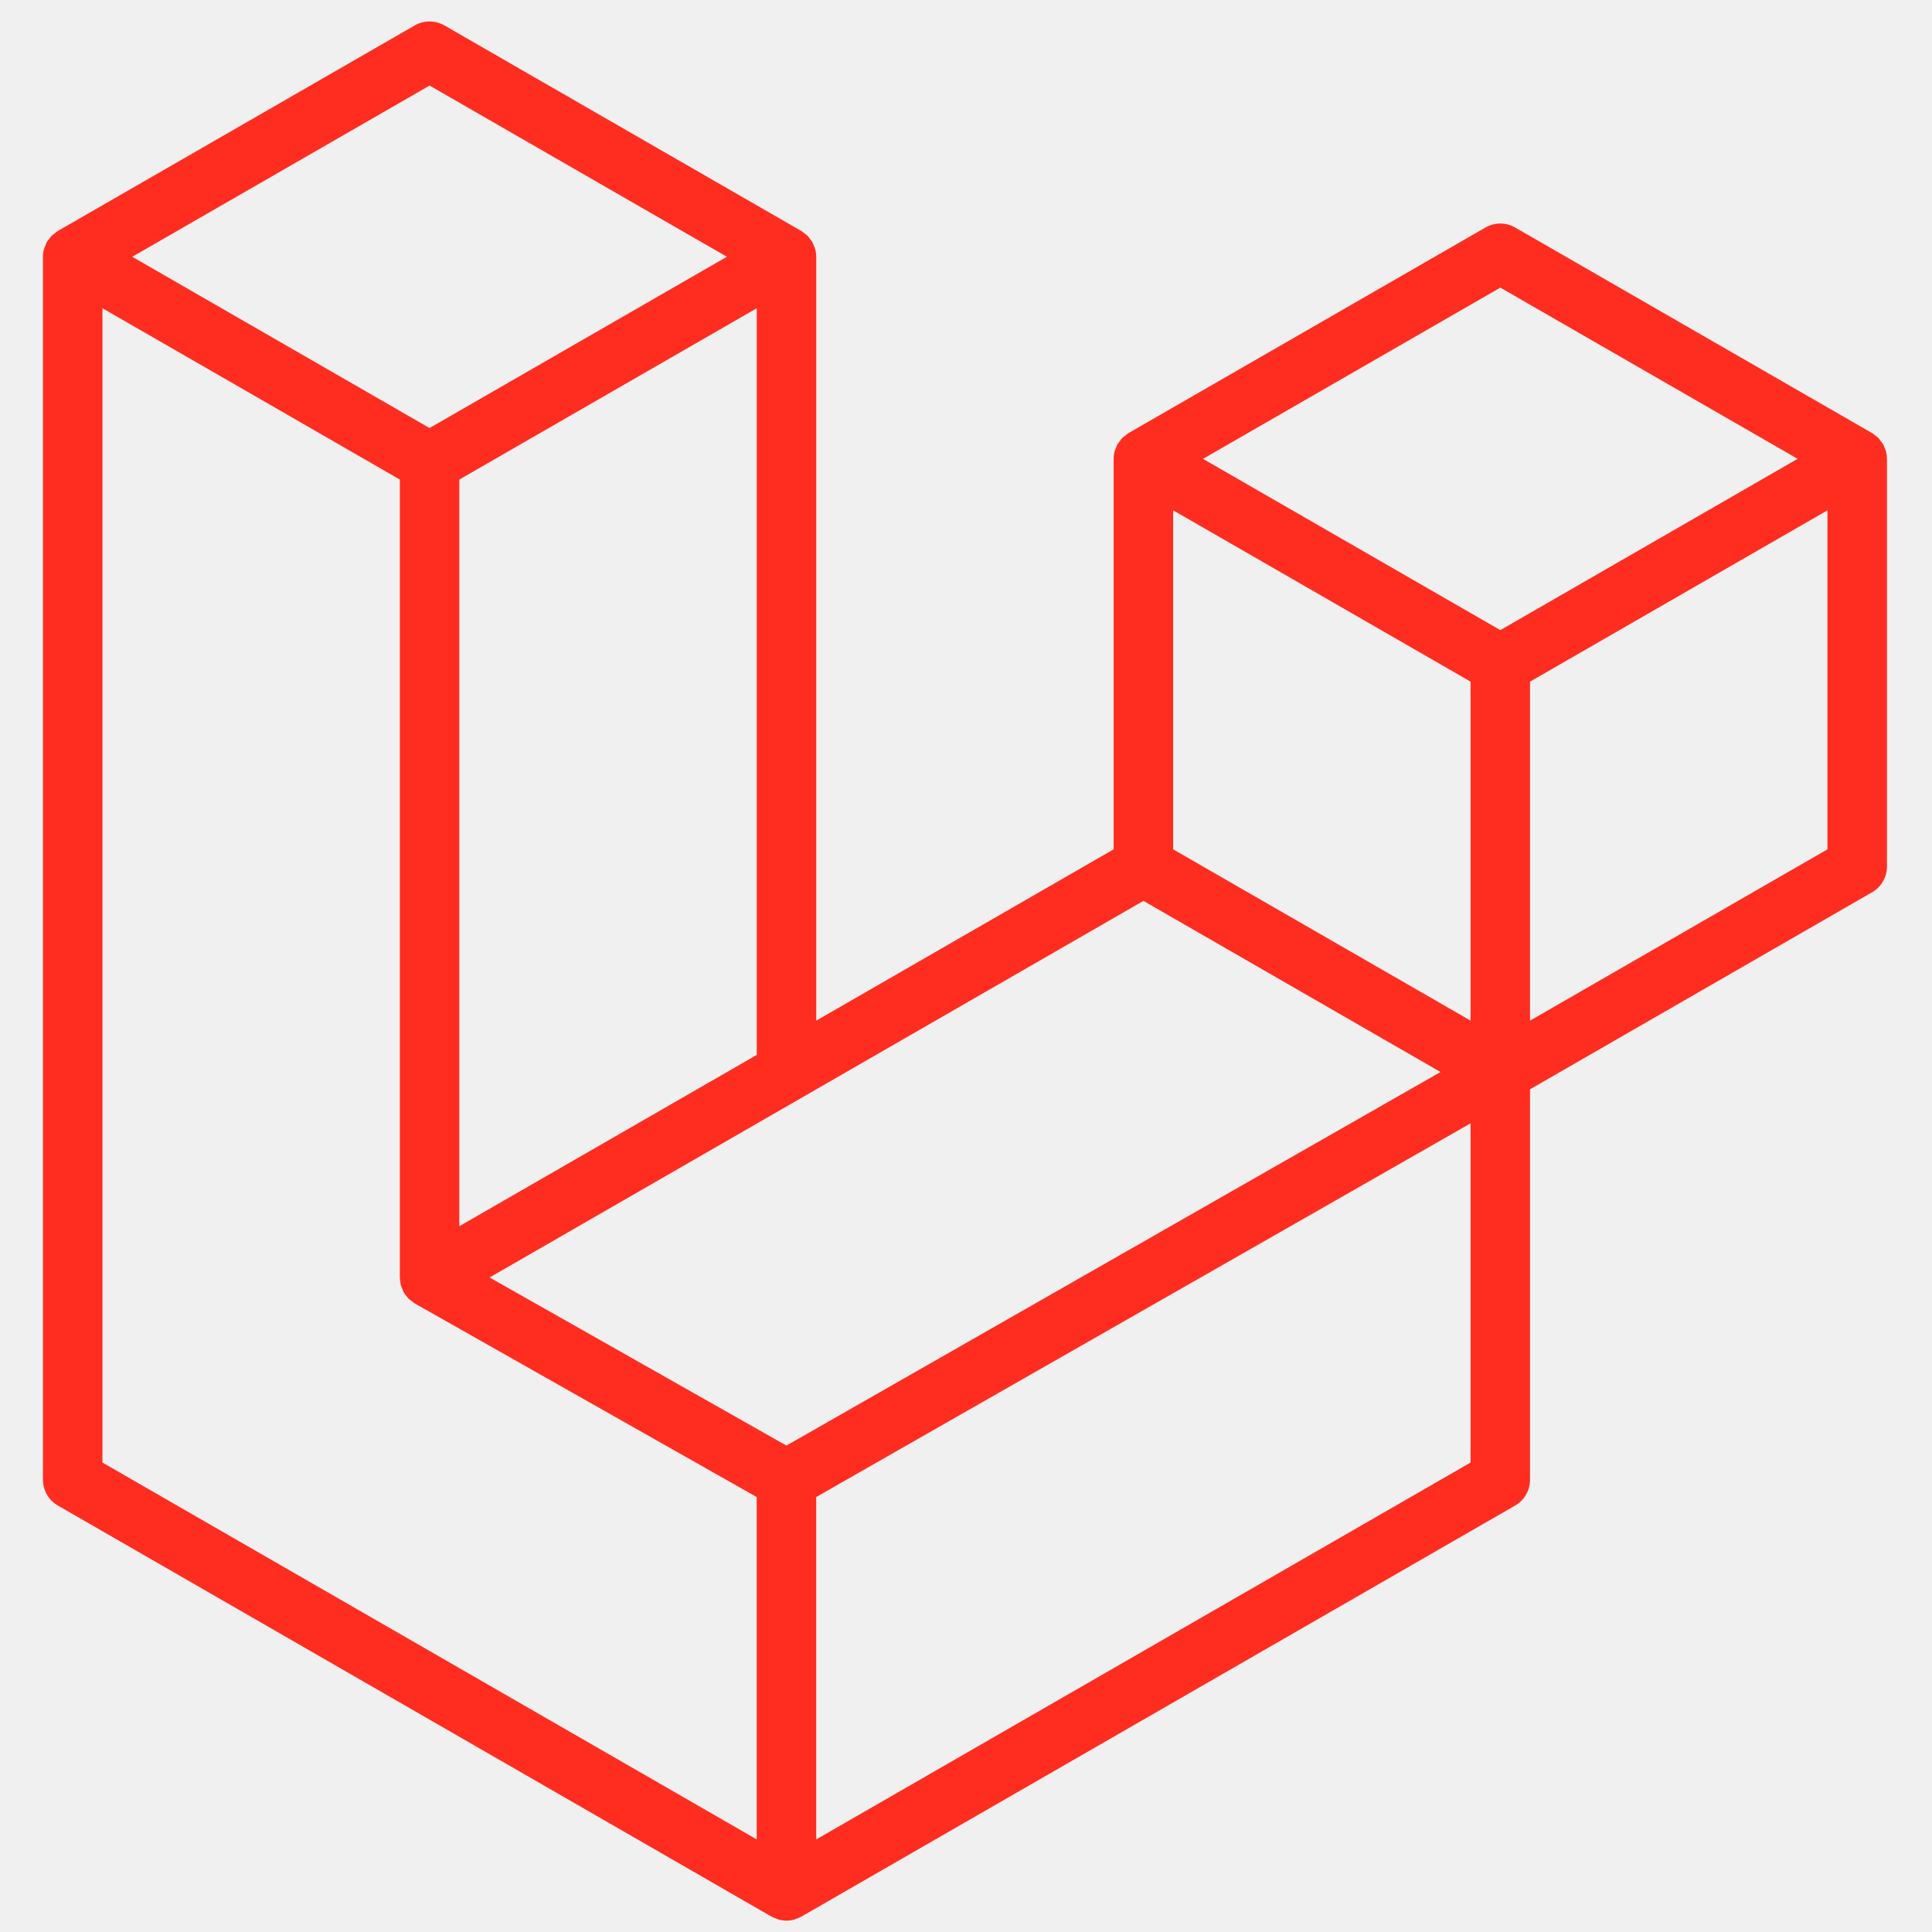
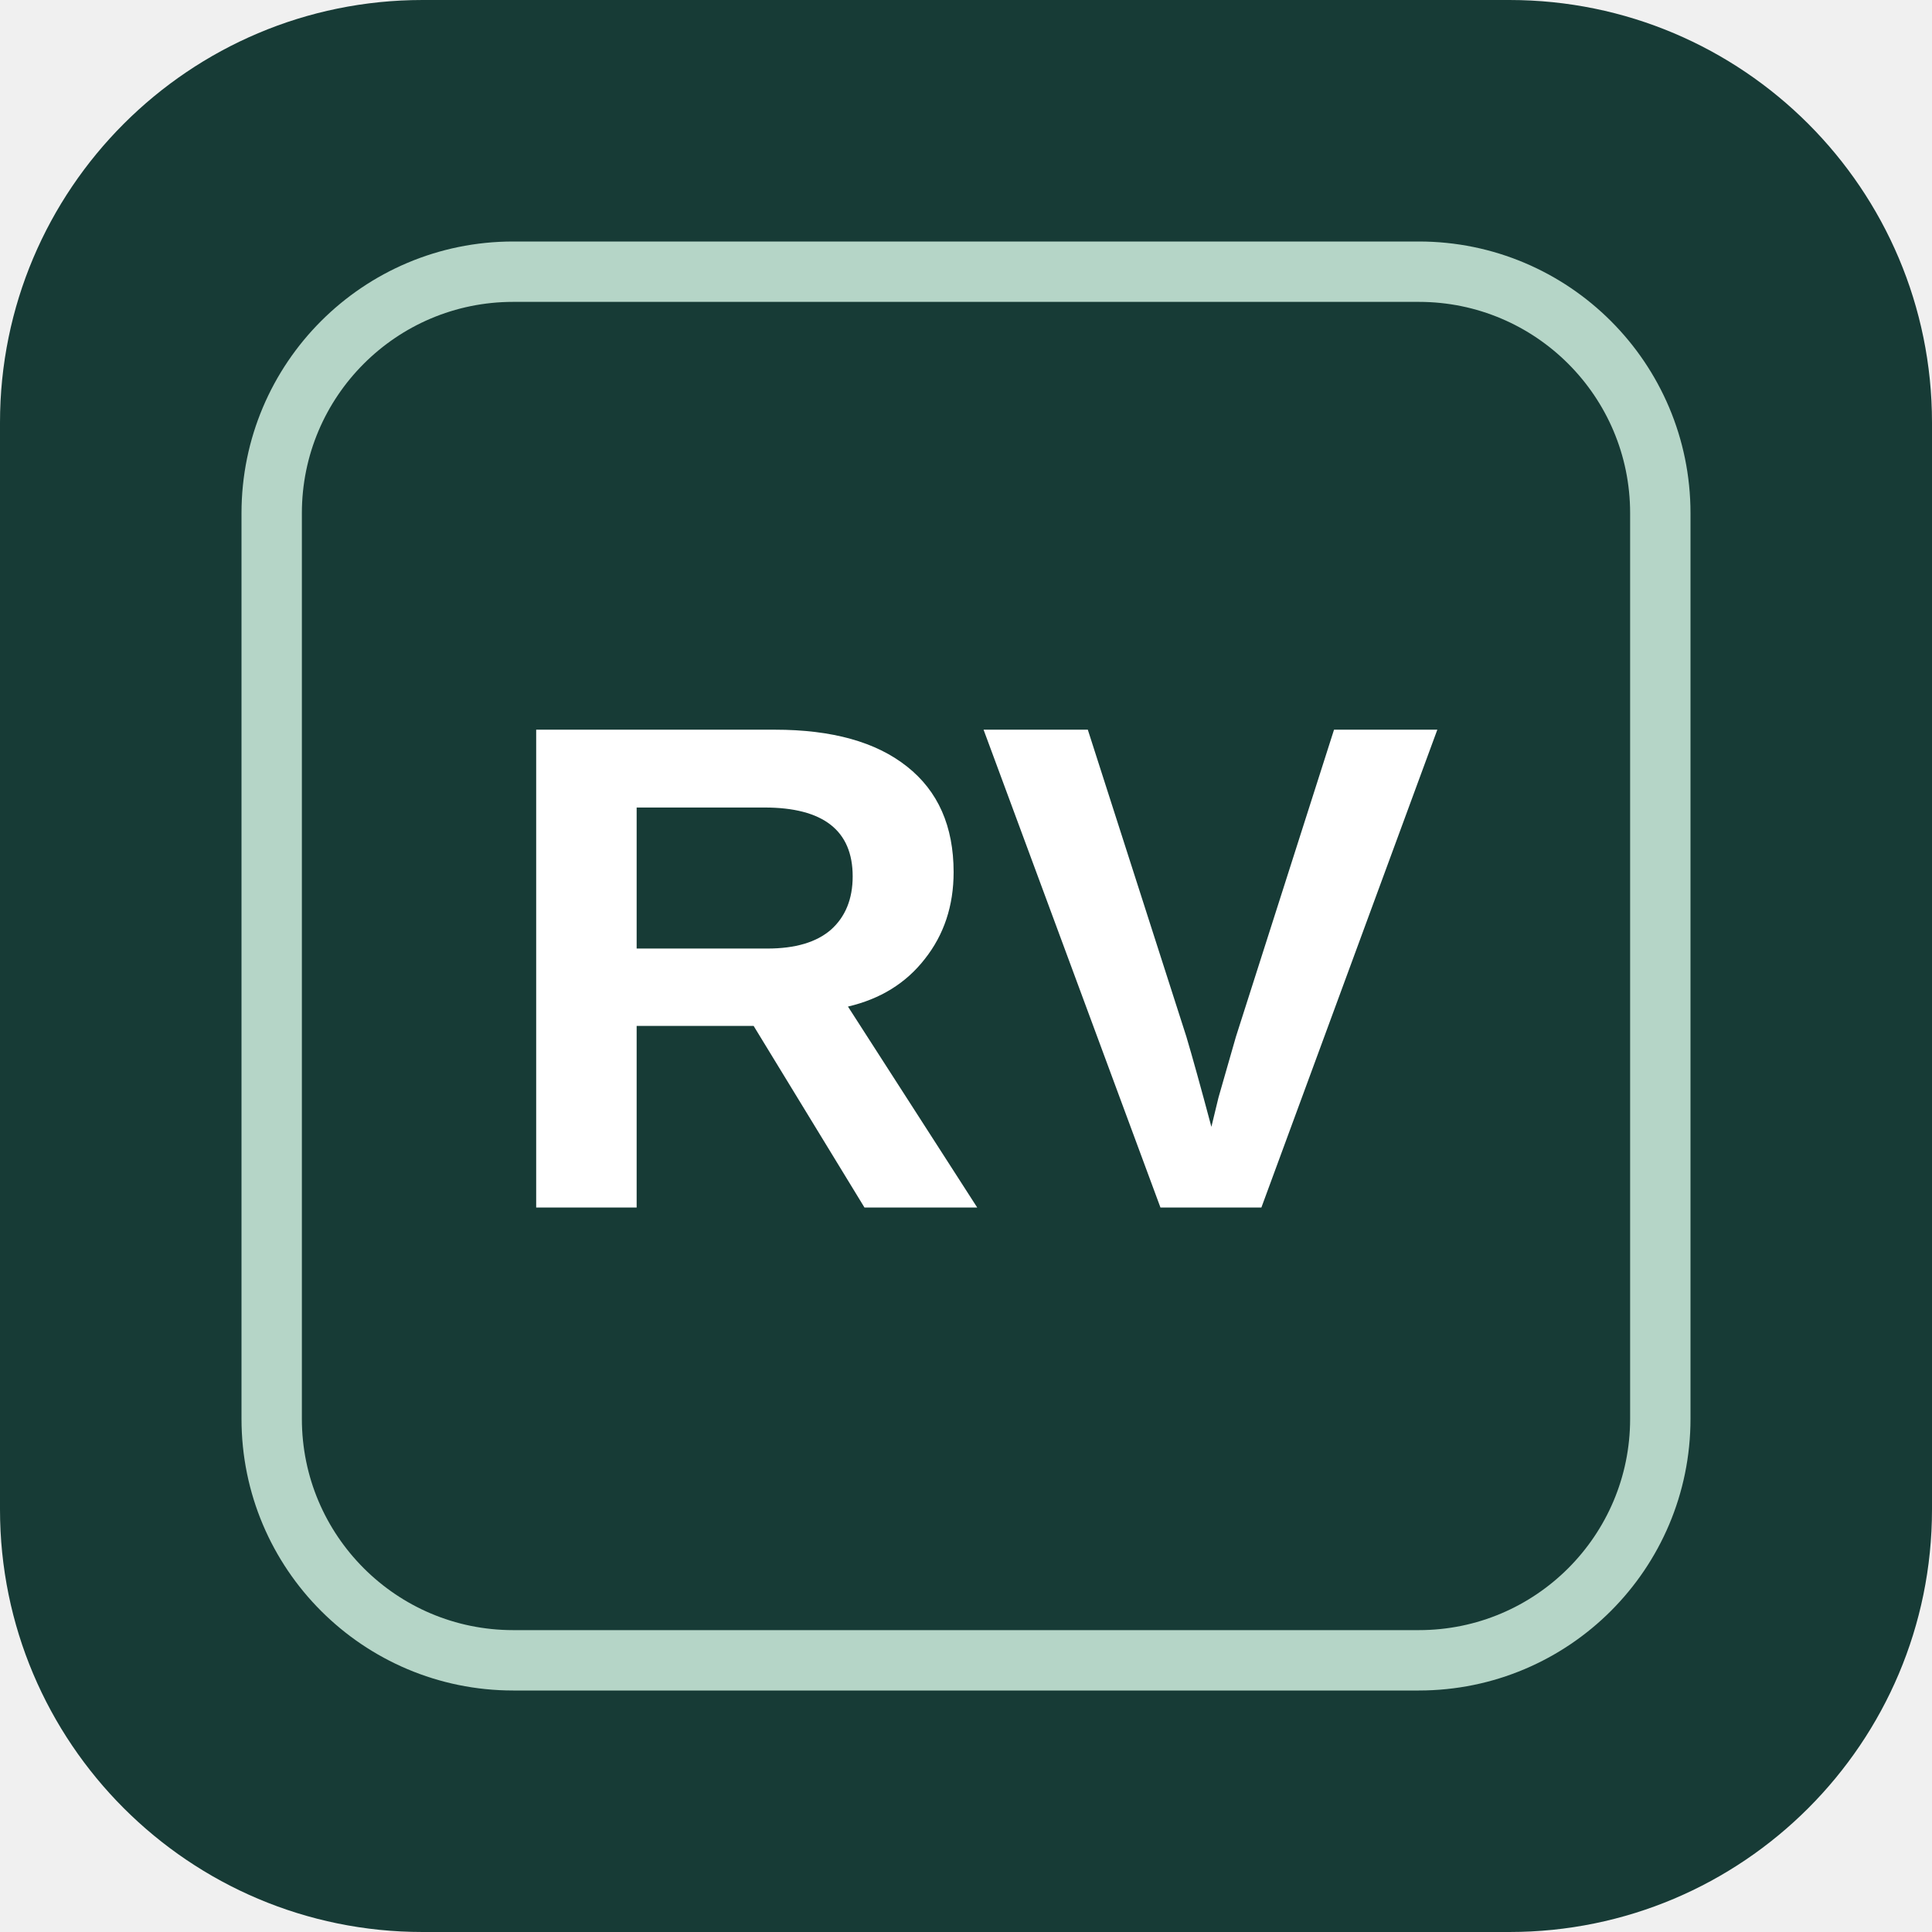
- <svg xmlns="http://www.w3.org/2000/svg" width="166" height="166" viewBox="0 0 166 166" fill="none">
-   <path fill-rule="evenodd" clip-rule="evenodd" d="M162.041 38.759C162.099 38.977 162.129 39.201 162.13 39.426V74.452C162.13 74.902 162.011 75.344 161.786 75.733C161.561 76.122 161.237 76.444 160.847 76.668L131.462 93.594V127.141C131.462 128.054 130.977 128.897 130.186 129.357L68.847 164.683C68.707 164.763 68.554 164.814 68.401 164.868C68.343 164.887 68.289 164.922 68.228 164.938C67.8 165.051 67.349 165.051 66.92 164.938C66.85 164.919 66.786 164.881 66.719 164.855C66.579 164.804 66.432 164.76 66.298 164.683L4.972 129.357C4.583 129.133 4.259 128.81 4.034 128.421C3.808 128.032 3.69 127.591 3.689 127.141L3.689 22.063C3.689 21.834 3.721 21.61 3.779 21.393C3.798 21.32 3.843 21.253 3.868 21.179C3.916 21.045 3.961 20.908 4.031 20.783C4.079 20.7 4.149 20.633 4.206 20.557C4.28 20.454 4.347 20.349 4.433 20.26C4.506 20.186 4.602 20.132 4.685 20.068C4.778 19.992 4.861 19.909 4.966 19.848L35.633 2.185C36.022 1.961 36.462 1.844 36.91 1.844C37.358 1.844 37.798 1.961 38.186 2.185L68.851 19.848H68.857C68.959 19.912 69.045 19.992 69.138 20.065C69.221 20.129 69.313 20.186 69.387 20.257C69.476 20.349 69.54 20.454 69.616 20.557C69.671 20.633 69.744 20.7 69.789 20.783C69.862 20.911 69.904 21.045 69.955 21.179C69.98 21.253 70.025 21.32 70.044 21.396C70.103 21.614 70.133 21.838 70.133 22.063V87.694L95.686 72.974V39.423C95.686 39.2 95.718 38.973 95.775 38.759C95.798 38.683 95.839 38.615 95.865 38.542C95.916 38.408 95.96 38.271 96.031 38.146C96.079 38.063 96.149 37.996 96.203 37.92C96.279 37.818 96.343 37.712 96.433 37.623C96.506 37.549 96.599 37.495 96.681 37.431C96.777 37.355 96.86 37.272 96.962 37.211L127.633 19.548C128.021 19.324 128.461 19.206 128.91 19.206C129.358 19.206 129.798 19.324 130.186 19.548L160.85 37.211C160.959 37.275 161.042 37.355 161.137 37.428C161.217 37.492 161.31 37.549 161.383 37.62C161.473 37.712 161.536 37.818 161.613 37.92C161.67 37.996 161.741 38.063 161.785 38.146C161.859 38.271 161.9 38.408 161.951 38.542C161.98 38.615 162.021 38.683 162.041 38.759ZM157.018 72.974V43.848L146.287 50.028L131.462 58.568V87.694L157.021 72.974H157.018ZM126.354 125.663V96.518L111.771 104.85L70.13 128.626V158.046L126.354 125.663ZM8.801 26.485V125.663L65.018 158.043V128.629L35.649 112L35.64 111.994L35.627 111.988C35.528 111.93 35.445 111.847 35.353 111.777C35.273 111.713 35.18 111.662 35.11 111.592L35.104 111.582C35.021 111.502 34.963 111.403 34.893 111.314C34.829 111.228 34.753 111.154 34.702 111.065L34.699 111.055C34.641 110.96 34.606 110.845 34.565 110.736C34.523 110.64 34.469 110.551 34.443 110.449C34.411 110.328 34.405 110.197 34.392 110.072C34.379 109.976 34.354 109.881 34.354 109.785V109.778V41.205L19.532 32.662L8.801 26.485ZM36.913 7.35L11.364 22.063L36.907 36.777L62.453 22.06L36.907 7.35H36.913ZM50.2 99.174L65.022 90.637V26.485L54.291 32.665L39.466 41.205V105.357L50.2 99.174ZM128.91 24.713L103.363 39.426L128.91 54.14L154.453 39.423L128.91 24.713ZM126.354 58.568L111.529 50.028L100.798 43.848V72.974L115.619 81.511L126.354 87.694V58.568ZM67.571 124.205L105.042 102.803L123.772 92.109L98.245 77.405L68.854 94.334L42.066 109.762L67.571 124.205Z" fill="#FF2D20" />
+ <svg xmlns="http://www.w3.org/2000/svg" viewBox="0 0 64 64">
+   <rect width="64" height="64" rx="14" fill="#173b36" />
+   <rect x="9" y="9" width="46" height="46" rx="8" fill="none" stroke="#b5d5c7" stroke-width="2" />
+   <text x="32" y="40" text-anchor="middle" fill="#ffffff" font-family="Arial,sans-serif" font-size="23" font-weight="700">RV</text>
</svg>
